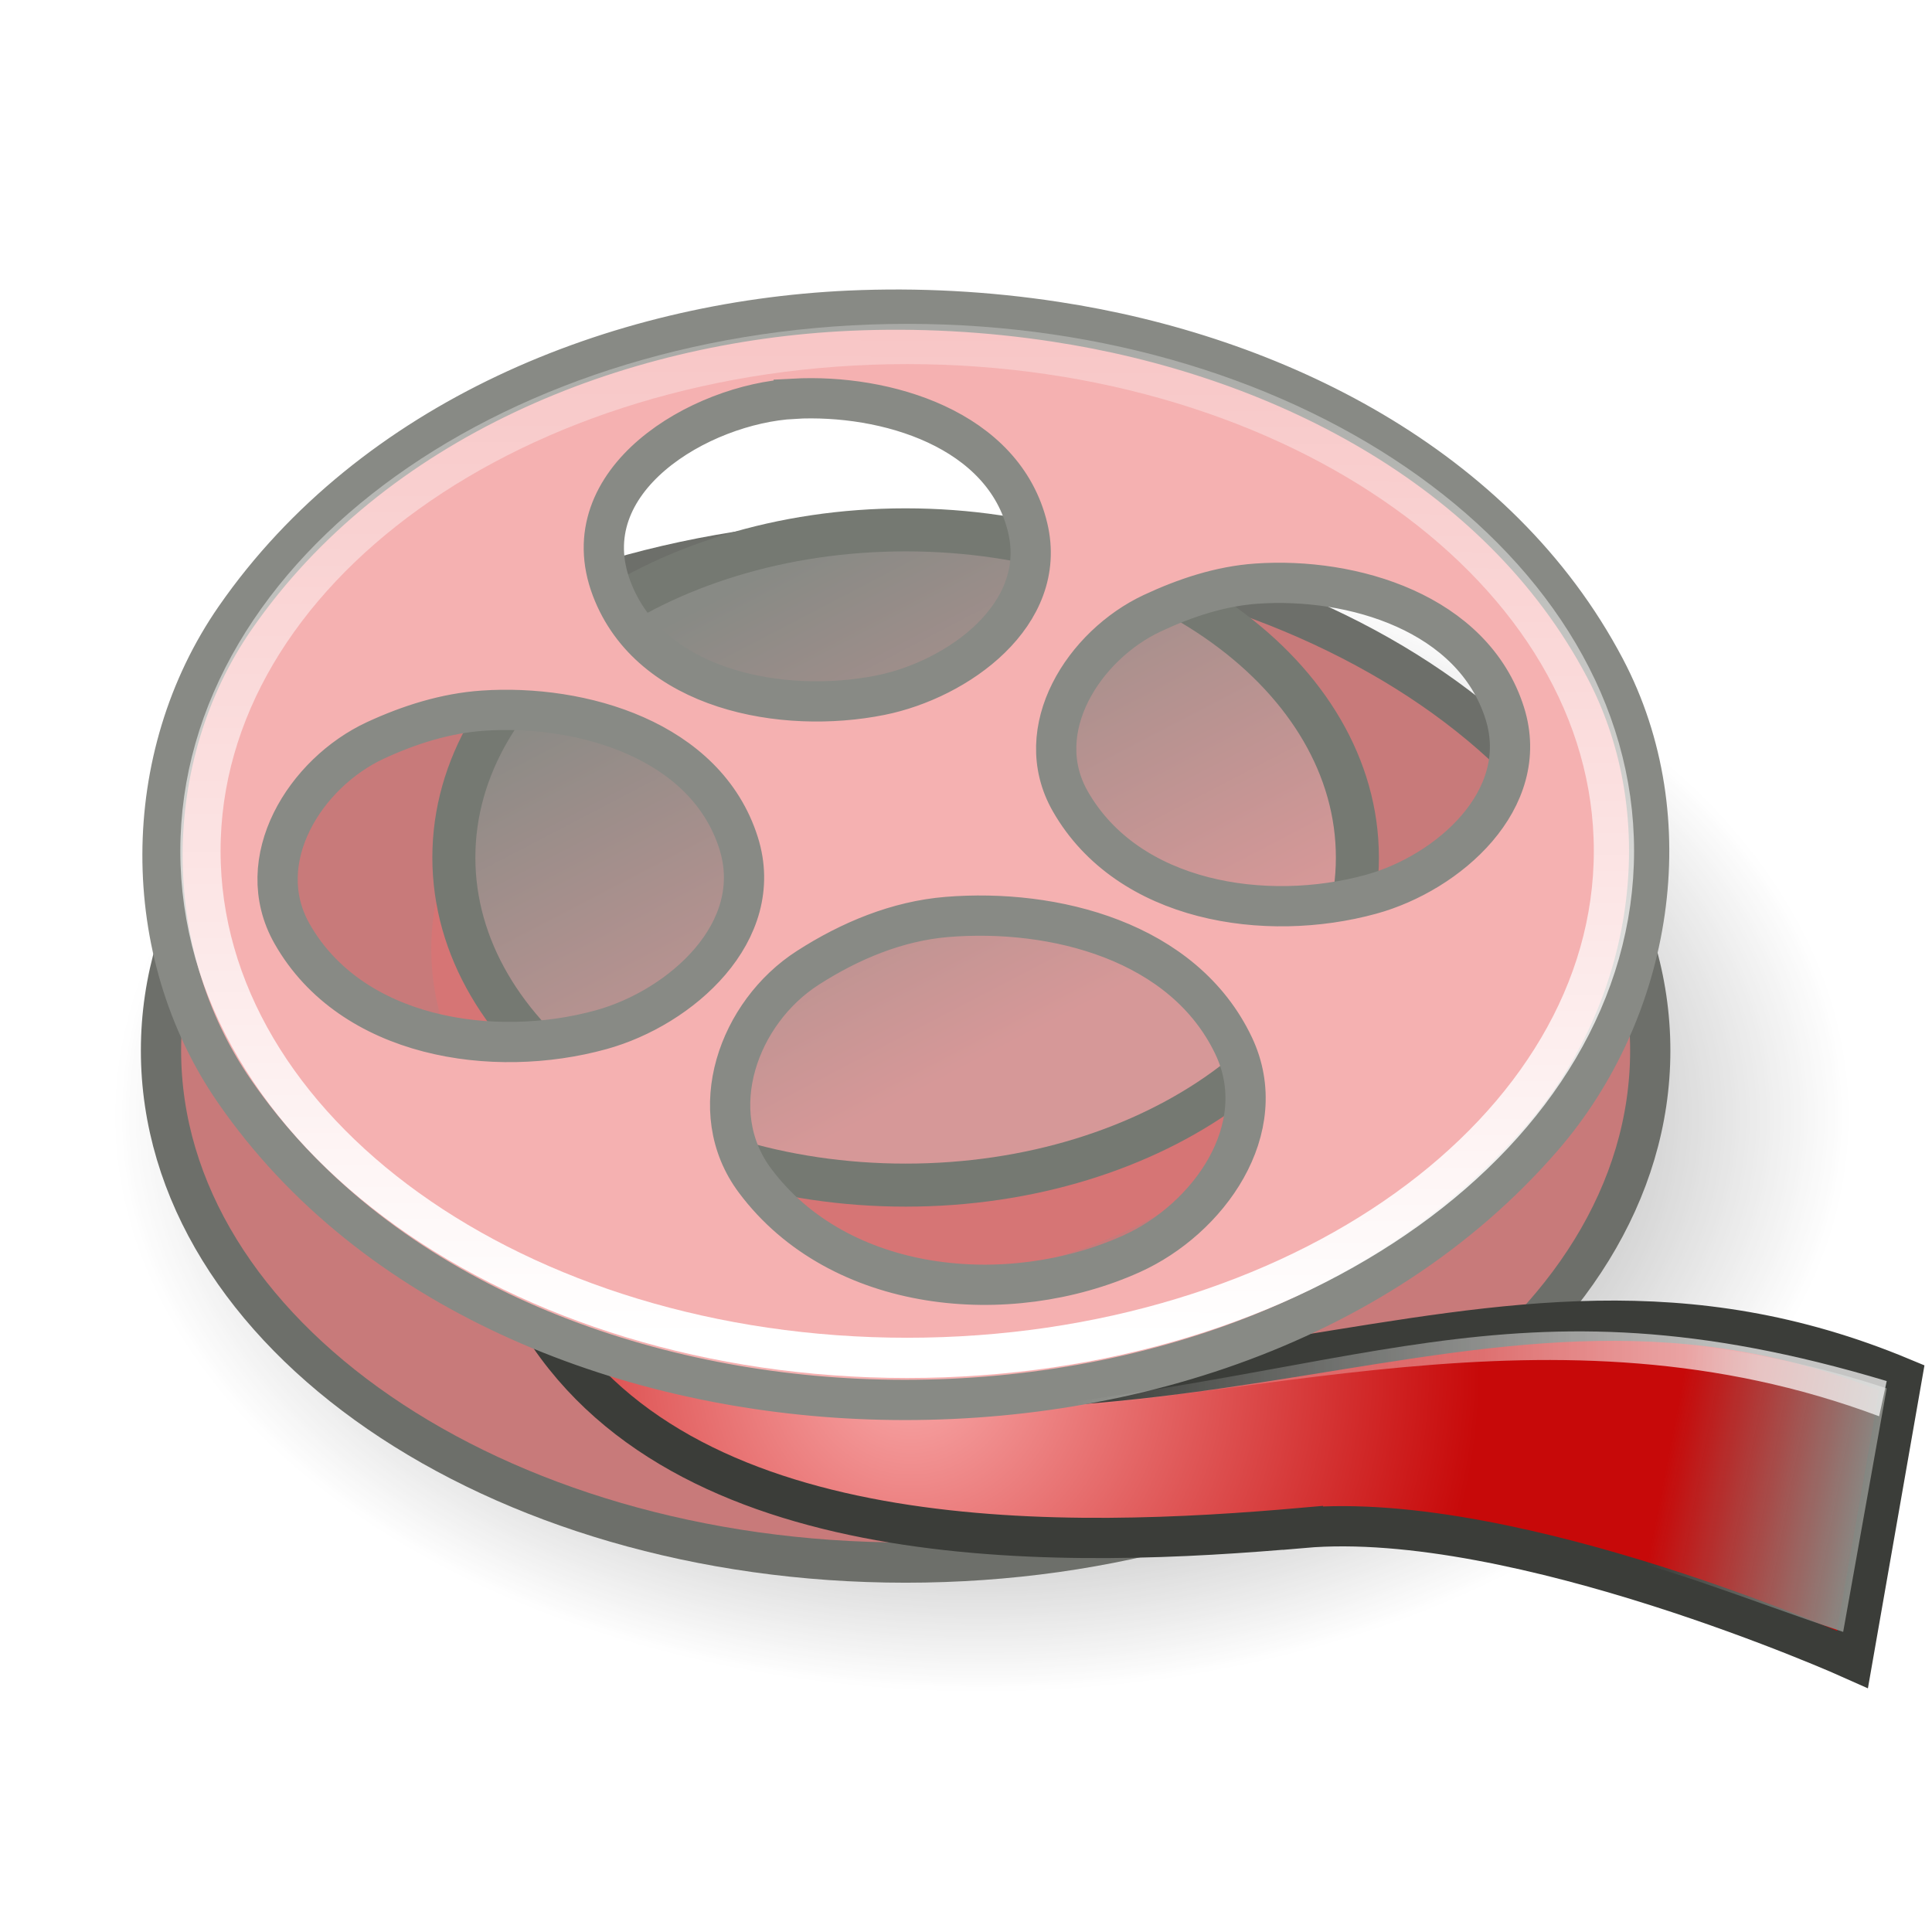
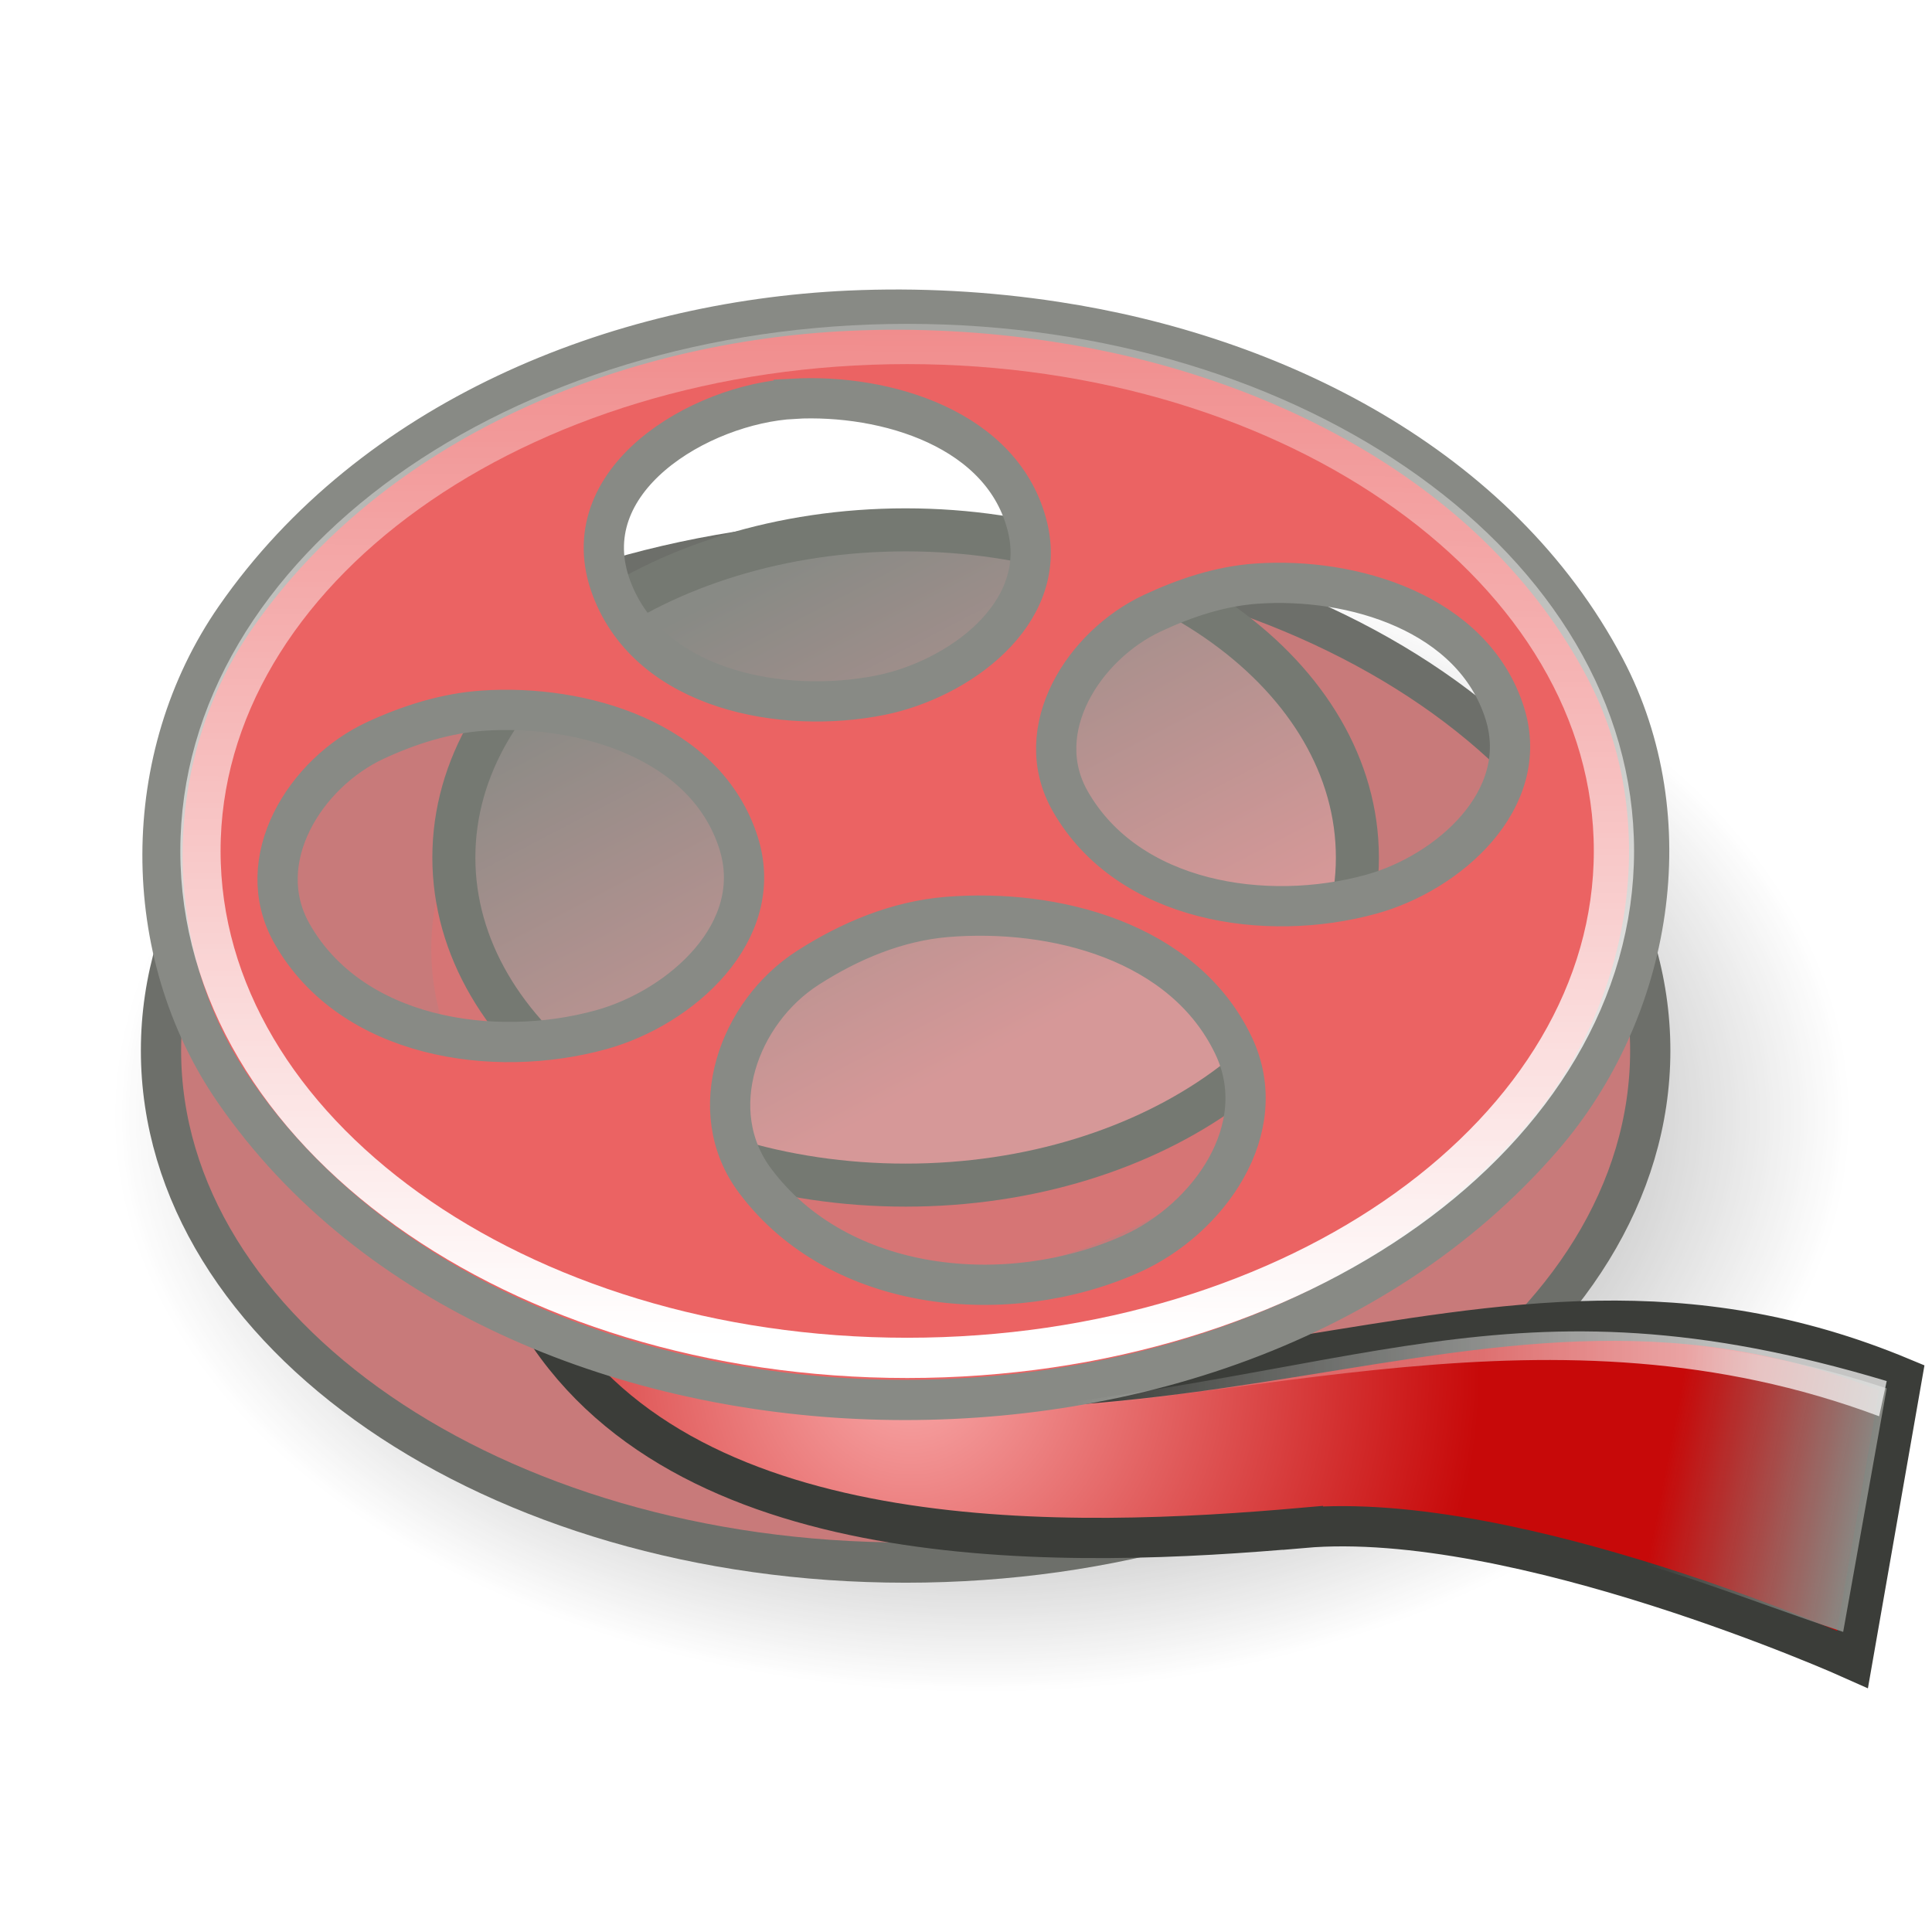
<svg xmlns="http://www.w3.org/2000/svg" width="48" height="48" version="1.1" id="svg17">
  <defs id="defs12">
    <radialGradient id="b" cx="20.656" cy="24.735" r="14.152" gradientTransform="translate(1.972 9.22)" gradientUnits="userSpaceOnUse">
      <stop offset="0" stop-color="#767676" id="stop1" style="stop-color:#f9aaaa;stop-opacity:1;" />
      <stop offset="1" stop-color="#484848" id="stop2" style="stop-color:#c70909;stop-opacity:1;" />
    </radialGradient>
    <linearGradient id="d" x1="21.032" x2="21.108" y1="31.868" y2="-4.599" gradientTransform="matrix(.95053 0 0 .9375 1.451 3.32)" gradientUnits="userSpaceOnUse">
      <stop offset="0" stop-color="#fff" id="stop3" />
      <stop offset="1" stop-color="#fff" stop-opacity="0" id="stop4" />
    </linearGradient>
    <linearGradient id="e" x1="46.545" x2="40.82" y1="35.245" y2="34.14" gradientTransform="translate(5.318 5.943) scale(.88488)" gradientUnits="userSpaceOnUse">
      <stop offset="0" stop-color="#888a85" id="stop5" />
      <stop offset="1" stop-color="#888a85" stop-opacity="0" id="stop6" />
    </linearGradient>
    <radialGradient id="a" cx="23.158" cy="26.964" r="21.567" gradientTransform="matrix(1 0 0 .66393 1.237 9.824)" gradientUnits="userSpaceOnUse">
      <stop offset="0" id="stop7" />
      <stop offset="1" stop-opacity="0" id="stop8" />
    </radialGradient>
    <linearGradient id="c" x1="23.816" x2="29.049" y1="12.75" y2="25.772" gradientTransform="matrix(.76097 0 0 .98666 2.905 .584)" gradientUnits="userSpaceOnUse">
      <stop offset="0" stop-color="#888a85" id="stop9" />
      <stop offset="1" stop-color="#b8b9b6" id="stop10" style="stop-color:#d69898;stop-opacity:1;" />
    </linearGradient>
    <linearGradient id="f" x1="43.688" x2="26.625" y1="32.133" y2="32.133" gradientTransform="translate(0 2)" gradientUnits="userSpaceOnUse">
      <stop offset="0" stop-color="#fff" id="stop11" />
      <stop offset="1" stop-color="#fff" stop-opacity="0" id="stop12" />
    </linearGradient>
  </defs>
  <ellipse cx="24.395" cy="27.726" fill="url(#a)" opacity=".703" rx="21.567" ry="14.319" id="ellipse12" />
  <ellipse cx="22.5" cy="26.101" fill="#a1a39f" stroke="#6d6f6a" rx="18.5" ry="12.721" id="ellipse13" style="fill:#c87a7a;fill-opacity:1" />
  <ellipse cx="21.984" cy="23.581" fill="#555753" rx="11.269" ry="8.265" id="ellipse14" style="fill:#d67575;fill-opacity:1" />
  <path fill="url(#b)" stroke="#3b3d39" d="M32.37 37.959c-5.683.502-15.177.838-18.898-5.039 15.798 4.764 23.087-3.146 33.779 1.31l-1.225 6.997S37.702 37.49 32.37 37.96z" id="path14" />
  <ellipse cx="22.5" cy="21.304" fill="url(#c)" stroke="#757972" stroke-width="1.069" rx="11.224" ry="8.14" id="ellipse15" />
-   <path fill="#d3d7cf" fill-rule="evenodd" stroke="#888a85" d="M21.094 7.719c-5.803.266-11.836 2.712-15.246 7.626-2.401 3.461-2.42 8.297-.023 11.766 3.448 4.99 9.611 7.37 15.487 7.643 6.195.286 12.84-1.684 17.008-6.493 2.737-3.158 3.53-7.913 1.557-11.66-2.654-5.037-8.215-7.78-13.65-8.607a26.148 26.148 0 0 0-5.133-.275zm-1.375 2.187c2.279-.123 5.229.745 5.814 3.208.514 2.161-1.739 3.77-3.65 4.156-2.432.49-5.725-.115-6.685-2.643-1.027-2.701 2.2-4.595 4.521-4.72zm11.5 4.594c2.381-.166 5.38.726 6.167 3.221.676 2.145-1.405 3.97-3.323 4.497-2.61.717-6.034.204-7.471-2.308-1.022-1.787.347-3.885 2.036-4.675.819-.383 1.69-.672 2.59-.735zM12 17.656c2.444-.166 5.542.724 6.351 3.292.695 2.205-1.44 4.089-3.413 4.634-2.685.743-6.209.207-7.68-2.38-1.042-1.83.327-4 2.071-4.808.844-.39 1.745-.675 2.671-.738zm11.531 5.125c2.652-.215 5.88.596 7.118 3.2.984 2.073-.635 4.315-2.539 5.17-3.052 1.373-7.255.99-9.352-1.818-1.297-1.735-.406-4.184 1.31-5.286 1.046-.673 2.228-1.166 3.463-1.266z" id="path15" style="fill:#f5b1b1;fill-opacity:1" />
+   <path fill="#d3d7cf" fill-rule="evenodd" stroke="#888a85" d="M21.094 7.719c-5.803.266-11.836 2.712-15.246 7.626-2.401 3.461-2.42 8.297-.023 11.766 3.448 4.99 9.611 7.37 15.487 7.643 6.195.286 12.84-1.684 17.008-6.493 2.737-3.158 3.53-7.913 1.557-11.66-2.654-5.037-8.215-7.78-13.65-8.607a26.148 26.148 0 0 0-5.133-.275zm-1.375 2.187c2.279-.123 5.229.745 5.814 3.208.514 2.161-1.739 3.77-3.65 4.156-2.432.49-5.725-.115-6.685-2.643-1.027-2.701 2.2-4.595 4.521-4.72zm11.5 4.594c2.381-.166 5.38.726 6.167 3.221.676 2.145-1.405 3.97-3.323 4.497-2.61.717-6.034.204-7.471-2.308-1.022-1.787.347-3.885 2.036-4.675.819-.383 1.69-.672 2.59-.735zM12 17.656c2.444-.166 5.542.724 6.351 3.292.695 2.205-1.44 4.089-3.413 4.634-2.685.743-6.209.207-7.68-2.38-1.042-1.83.327-4 2.071-4.808.844-.39 1.745-.675 2.671-.738zm11.531 5.125c2.652-.215 5.88.596 7.118 3.2.984 2.073-.635 4.315-2.539 5.17-3.052 1.373-7.255.99-9.352-1.818-1.297-1.735-.406-4.184 1.31-5.286 1.046-.673 2.228-1.166 3.463-1.266z" id="path15" style="fill:#eb6363;fill-opacity:1" />
  <ellipse cx="22.539" cy="21.141" fill="none" stroke="url(#d)" rx="17.559" ry="12.595" id="ellipse16" />
  <path fill="url(#e)" d="M46.875 34.494l-1.082 6.05c-2.609-.876-4.182-1.568-7.07-2.257l.331-4.913c1.899-.2 4.864.142 7.821 1.12z" id="path16" />
  <path fill="url(#f)" d="M46.875 34.312l-.188.875c-8.104-3.029-15.565-.227-23.374 0 10.61-.883 14.09-3.716 23.562-.875z" opacity=".703" id="path17" />
</svg>
